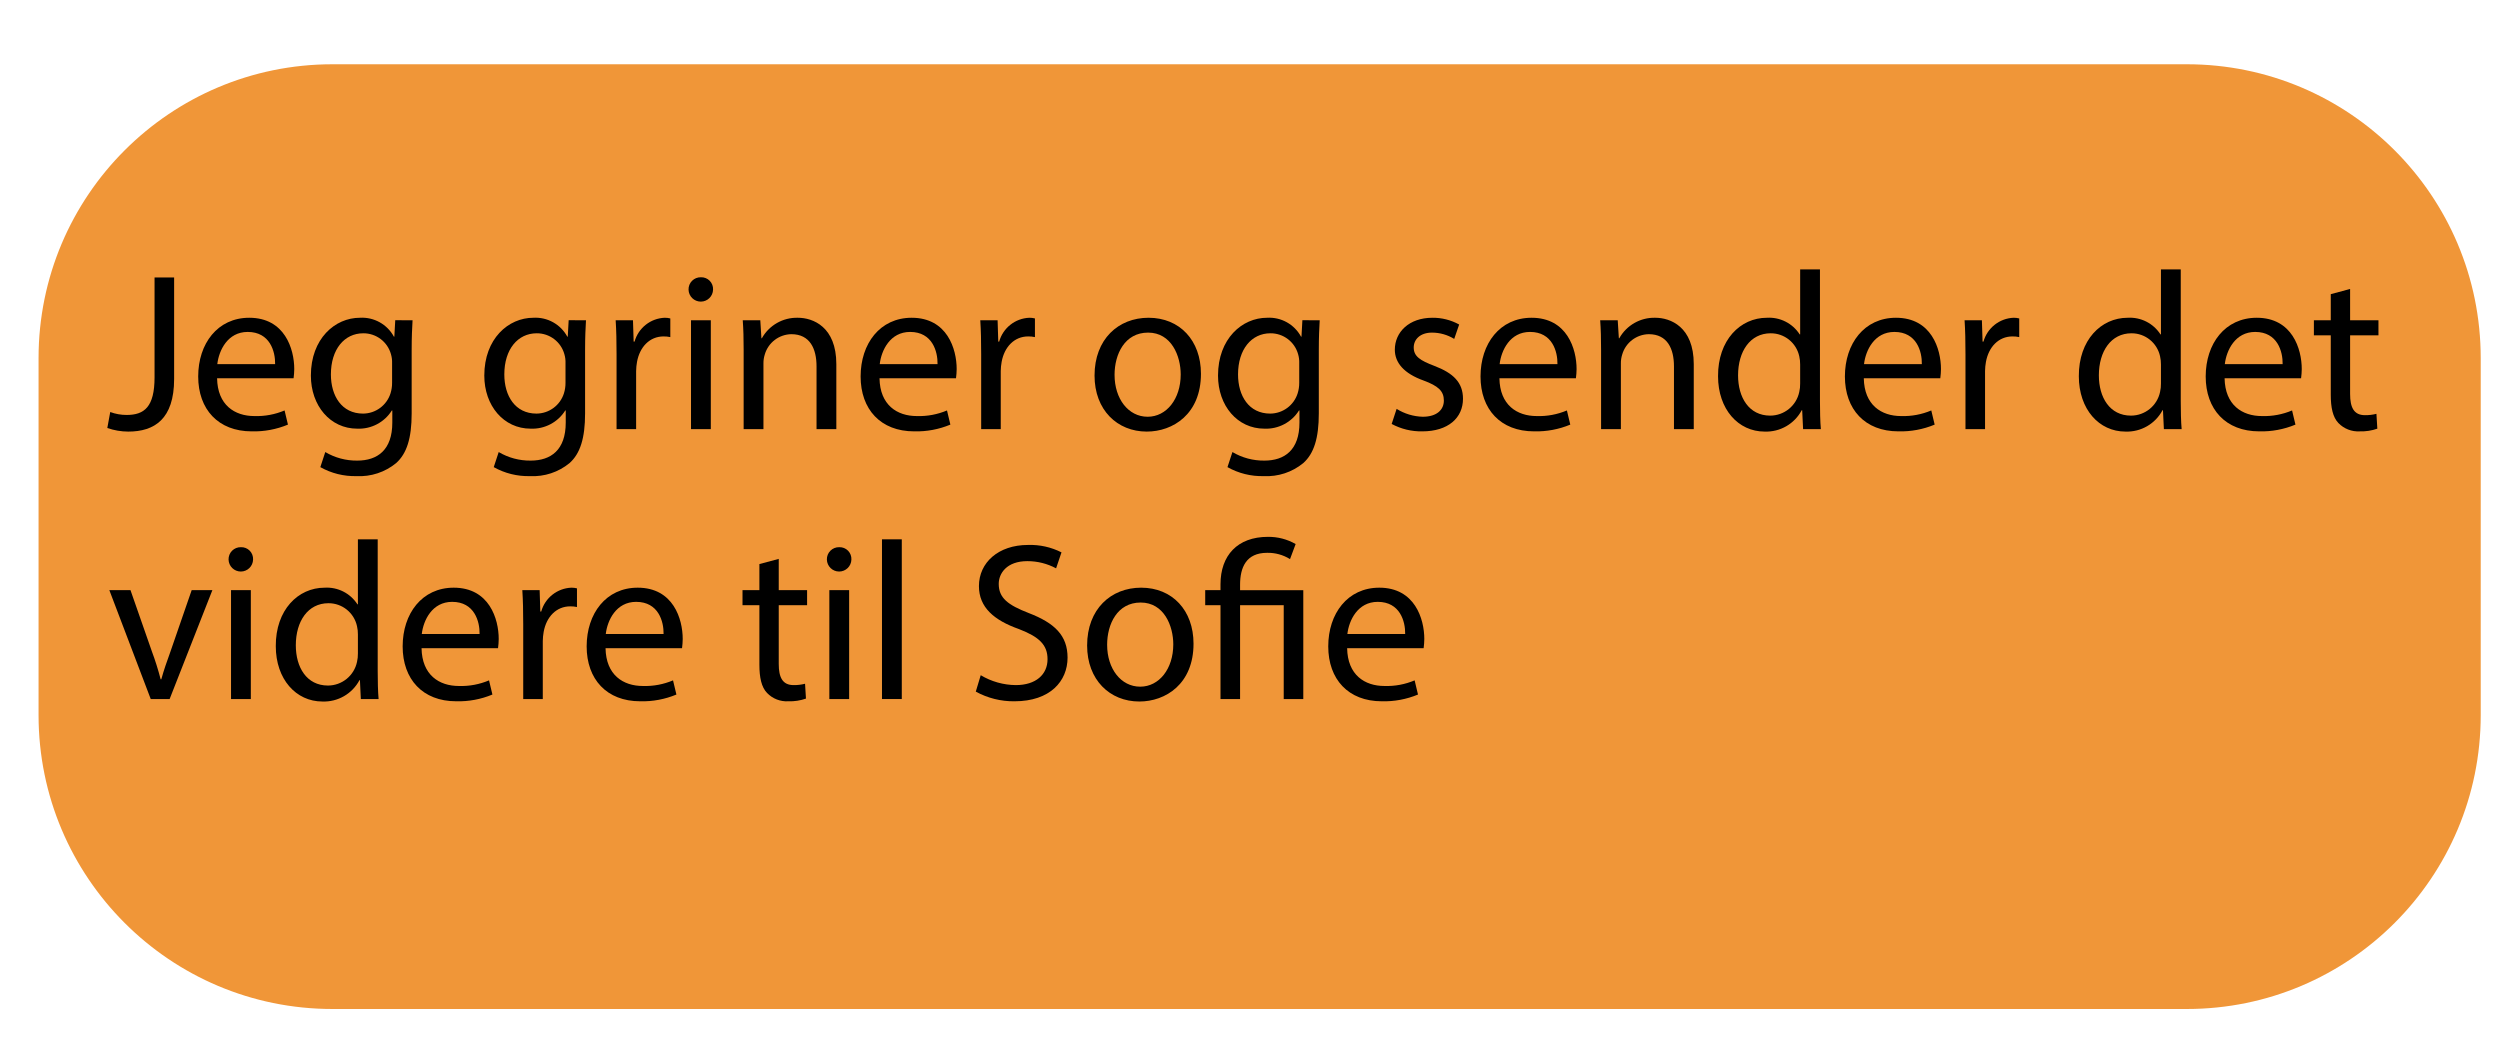
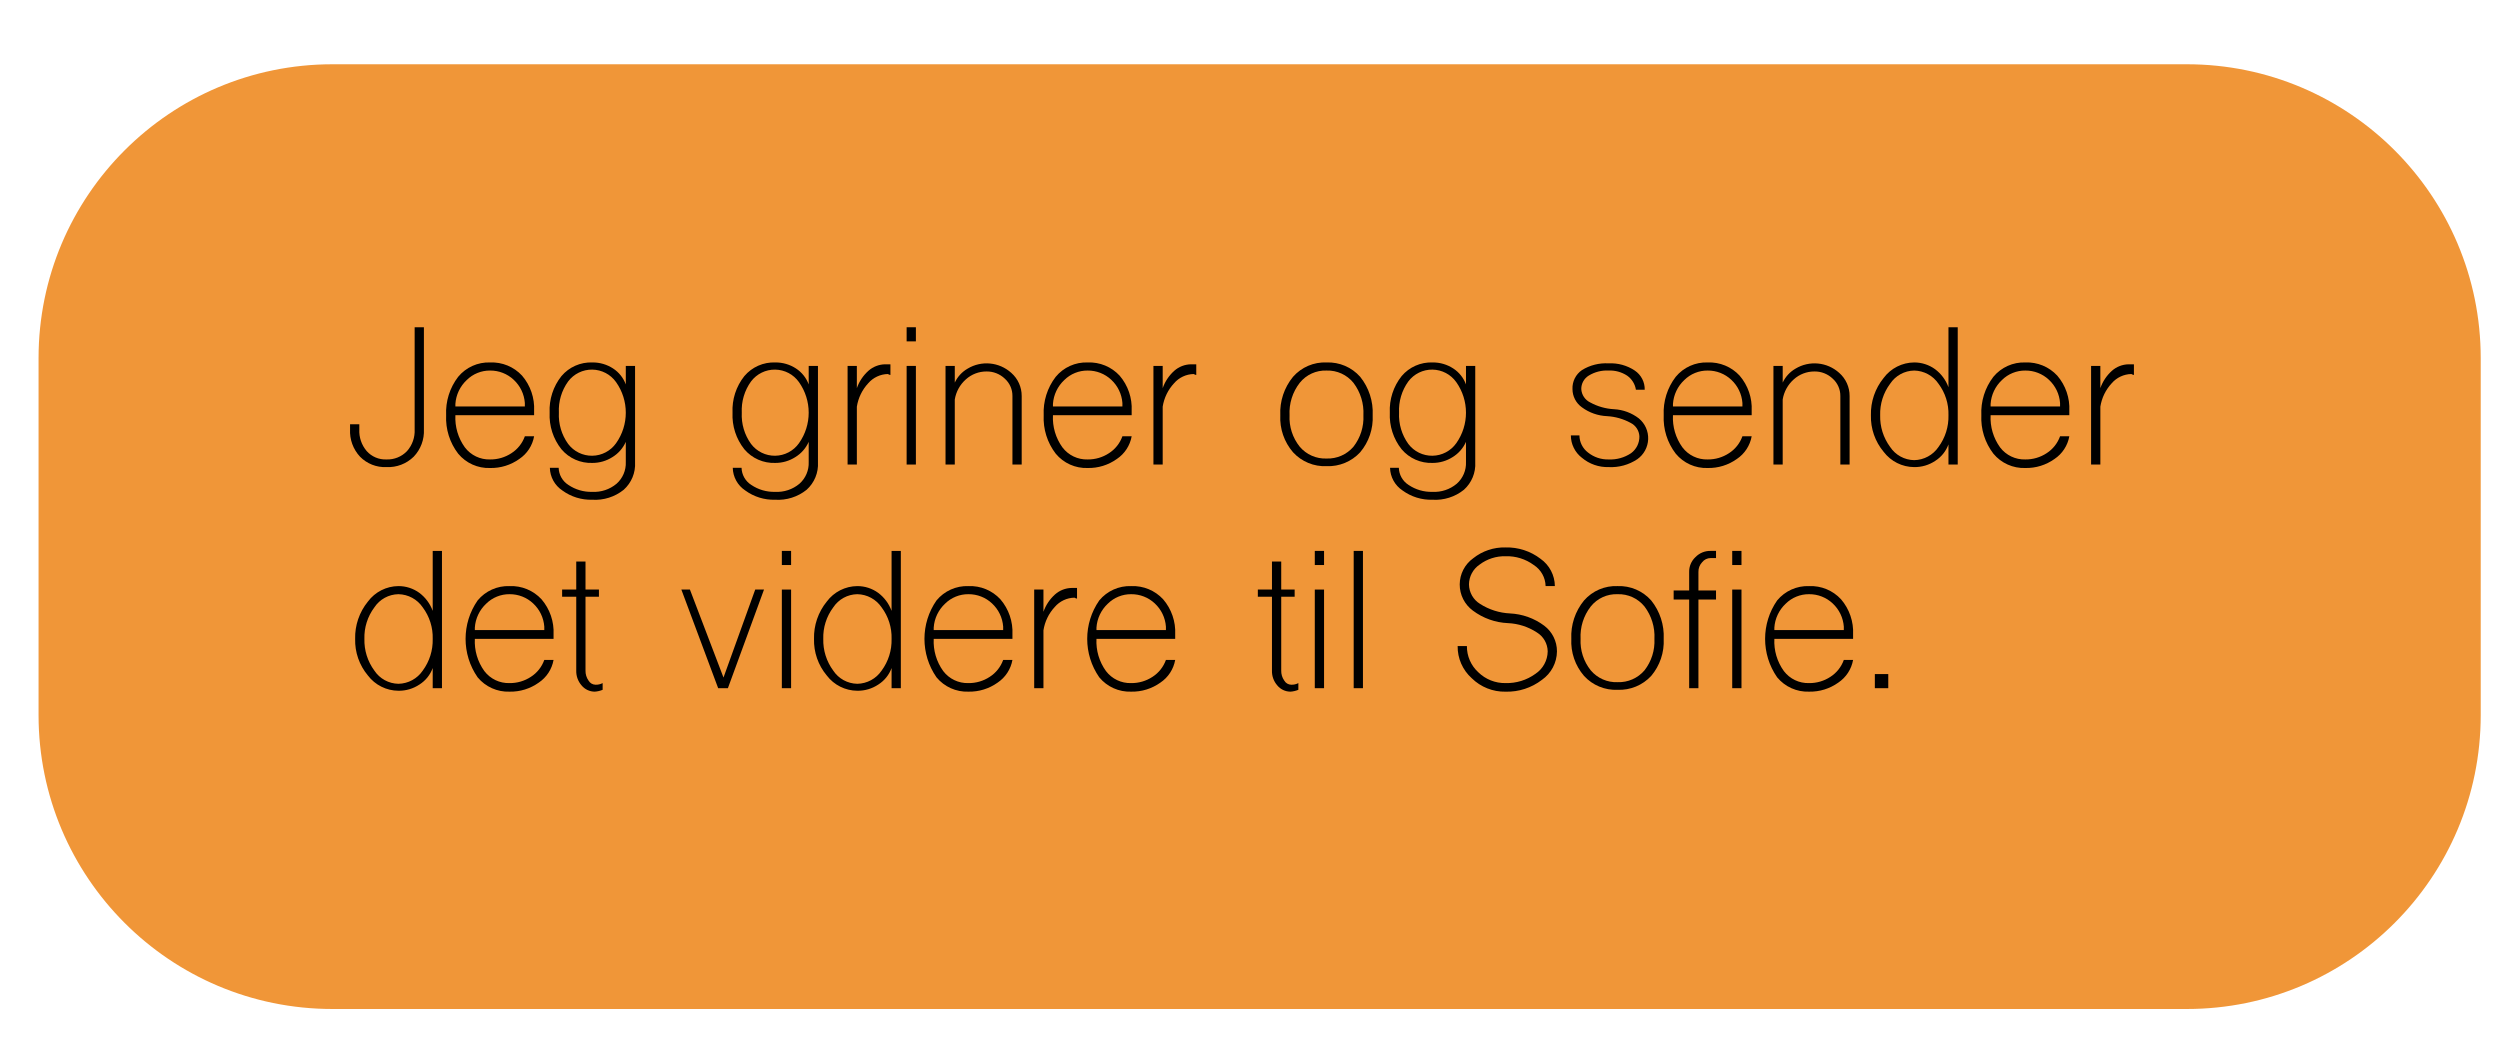
<svg xmlns="http://www.w3.org/2000/svg" width="389" height="163" viewBox="0 0 389 163">
  <defs>
    <style>.cls-1{fill:#f09638;}</style>
  </defs>
  <g id="Spørgsmål">
    <rect class="cls-1" x="6" y="10" width="380" height="147" rx="45.727" />
-     <path d="M24.049,43.178h3.045V58.965c0,6.266-3.08,8.191-7.141,8.191a9.876,9.876,0,0,1-3.255-.56l.455-2.485a7.26,7.26,0,0,0,2.555.455c2.73,0,4.34-1.226,4.34-5.846Z" />
-     <path d="M33.779,58.859c.07,4.166,2.73,5.881,5.811,5.881a11.136,11.136,0,0,0,4.69-.875l.525,2.205a13.719,13.719,0,0,1-5.635,1.05c-5.216,0-8.331-3.43-8.331-8.54s3.01-9.137,7.946-9.137c5.531,0,7.001,4.866,7.001,7.981a11.682,11.682,0,0,1-.105,1.435ZM42.81,56.654c.035-1.96-.805-5.006-4.271-5.006-3.115,0-4.48,2.871-4.725,5.006Z" />
-     <path d="M64.195,49.829c-.07,1.225-.14,2.59-.14,4.655V64.32c0,3.886-.77,6.266-2.415,7.735a8.977,8.977,0,0,1-6.161,2.03,10.934,10.934,0,0,1-5.636-1.399l.77-2.346a9.552,9.552,0,0,0,4.971,1.33c3.15,0,5.46-1.645,5.46-5.915V63.865h-.07A6.048,6.048,0,0,1,55.584,66.7c-4.201,0-7.211-3.57-7.211-8.261,0-5.74,3.746-8.996,7.631-8.996a5.635,5.635,0,0,1,5.286,2.94h.07l.14-2.555Zm-3.186,6.686a4.384,4.384,0,0,0-.175-1.4,4.437,4.437,0,0,0-4.306-3.255c-2.94,0-5.04,2.484-5.04,6.405,0,3.325,1.68,6.091,5.006,6.091a4.504,4.504,0,0,0,4.27-3.15,5.364,5.364,0,0,0,.245-1.645Z" />
-     <path d="M91.179,49.829c-.07,1.225-.14,2.59-.14,4.655V64.32c0,3.886-.77,6.266-2.415,7.735a8.977,8.977,0,0,1-6.161,2.03,10.934,10.934,0,0,1-5.636-1.399l.77-2.346a9.553,9.553,0,0,0,4.971,1.33c3.15,0,5.46-1.645,5.46-5.915V63.865h-.07A6.048,6.048,0,0,1,82.568,66.7c-4.201,0-7.211-3.57-7.211-8.261,0-5.74,3.746-8.996,7.631-8.996a5.635,5.635,0,0,1,5.286,2.94h.07l.14-2.555Zm-3.186,6.686a4.384,4.384,0,0,0-.175-1.4,4.437,4.437,0,0,0-4.306-3.255c-2.94,0-5.04,2.484-5.04,6.405,0,3.325,1.68,6.091,5.006,6.091a4.503,4.503,0,0,0,4.27-3.15,5.353,5.353,0,0,0,.245-1.645Z" />
-     <path d="M95.936,55.114c0-1.995-.035-3.71-.14-5.285h2.695l.105,3.325h.14a5.083,5.083,0,0,1,4.69-3.711,3.322,3.322,0,0,1,.875.105v2.905a4.613,4.613,0,0,0-1.05-.105c-2.17,0-3.71,1.645-4.13,3.956a8.635,8.635,0,0,0-.14,1.435v9.031H95.936Z" />
-     <path d="M110.952,45.068a1.908,1.908,0,0,1-3.815,0,1.877,1.877,0,0,1,1.925-1.926A1.829,1.829,0,0,1,110.952,45.068Zm-3.431,21.702V49.829h3.081V66.77Z" />
-     <path d="M115.711,54.414c0-1.75-.035-3.186-.14-4.585h2.731l.175,2.8h.07a6.23,6.23,0,0,1,5.601-3.186c2.345,0,5.985,1.4,5.985,7.211V66.77h-3.08V57.005c0-2.73-1.015-5.006-3.92-5.006a4.377,4.377,0,0,0-4.13,3.15,4.422,4.422,0,0,0-.21,1.435V66.77h-3.081Z" />
-     <path d="M136.852,58.859c.07,4.166,2.73,5.881,5.811,5.881a11.136,11.136,0,0,0,4.69-.875l.525,2.205a13.718,13.718,0,0,1-5.635,1.05c-5.216,0-8.331-3.43-8.331-8.54s3.01-9.137,7.946-9.137c5.531,0,7.001,4.866,7.001,7.981a11.662,11.662,0,0,1-.105,1.435Zm9.031-2.205c.035-1.96-.805-5.006-4.27-5.006-3.115,0-4.48,2.871-4.725,5.006Z" />
-     <path d="M152.671,55.114c0-1.995-.035-3.71-.14-5.285h2.695l.105,3.325h.14a5.083,5.083,0,0,1,4.69-3.711,3.323,3.323,0,0,1,.875.105v2.905a4.613,4.613,0,0,0-1.05-.105c-2.17,0-3.71,1.645-4.13,3.956a8.636,8.636,0,0,0-.14,1.435v9.031h-3.045Z" />
-     <path d="M186.867,58.159c0,6.266-4.34,8.996-8.435,8.996-4.585,0-8.121-3.36-8.121-8.716,0-5.67,3.71-8.996,8.401-8.996C183.577,49.443,186.867,52.98,186.867,58.159Zm-13.441.176c0,3.71,2.135,6.511,5.146,6.511,2.94,0,5.146-2.766,5.146-6.581,0-2.87-1.435-6.511-5.075-6.511S173.425,55.114,173.425,58.335Z" />
-     <path d="M205.347,49.829c-.07,1.225-.14,2.59-.14,4.655V64.32c0,3.886-.77,6.266-2.415,7.735a8.977,8.977,0,0,1-6.161,2.03,10.934,10.934,0,0,1-5.636-1.399l.77-2.346a9.553,9.553,0,0,0,4.971,1.33c3.15,0,5.46-1.645,5.46-5.915V63.865h-.07a6.048,6.048,0,0,1-5.391,2.835c-4.201,0-7.211-3.57-7.211-8.261,0-5.74,3.746-8.996,7.631-8.996a5.635,5.635,0,0,1,5.286,2.94h.07l.14-2.555Zm-3.186,6.686a4.381,4.381,0,0,0-.175-1.4,4.437,4.437,0,0,0-4.306-3.255c-2.94,0-5.041,2.484-5.041,6.405,0,3.325,1.68,6.091,5.006,6.091a4.503,4.503,0,0,0,4.27-3.15,5.353,5.353,0,0,0,.245-1.645Z" />
-     <path d="M217.314,63.62a8.076,8.076,0,0,0,4.061,1.226c2.24,0,3.29-1.12,3.29-2.52,0-1.471-.875-2.275-3.15-3.115-3.045-1.085-4.48-2.766-4.48-4.796,0-2.73,2.206-4.971,5.846-4.971a8.451,8.451,0,0,1,4.165,1.051l-.77,2.24a6.594,6.594,0,0,0-3.465-.98c-1.82,0-2.836,1.05-2.836,2.311,0,1.399,1.015,2.03,3.22,2.87,2.941,1.12,4.446,2.59,4.446,5.11,0,2.976-2.31,5.075-6.336,5.075a9.671,9.671,0,0,1-4.76-1.154Z" />
-     <path d="M233.309,58.859c.07,4.166,2.73,5.881,5.81,5.881a11.136,11.136,0,0,0,4.691-.875l.525,2.205A13.719,13.719,0,0,1,238.7,67.12c-5.216,0-8.331-3.43-8.331-8.54s3.01-9.137,7.946-9.137c5.531,0,7.001,4.866,7.001,7.981a11.662,11.662,0,0,1-.105,1.435Zm9.031-2.205c.035-1.96-.805-5.006-4.27-5.006-3.115,0-4.48,2.871-4.725,5.006Z" />
-     <path d="M249.128,54.414c0-1.75-.035-3.186-.14-4.585h2.73l.175,2.8h.07a6.23,6.23,0,0,1,5.601-3.186c2.345,0,5.985,1.4,5.985,7.211V66.77h-3.08V57.005c0-2.73-1.015-5.006-3.92-5.006a4.377,4.377,0,0,0-4.13,3.15,4.425,4.425,0,0,0-.21,1.435V66.77h-3.081Z" />
-     <path d="M283.185,41.918V62.395c0,1.505.035,3.22.14,4.375H280.56l-.14-2.94h-.07a6.266,6.266,0,0,1-5.776,3.325c-4.095,0-7.246-3.465-7.246-8.61-.035-5.636,3.465-9.101,7.596-9.101a5.665,5.665,0,0,1,5.111,2.591h.07V41.918Zm-3.081,14.807a5.441,5.441,0,0,0-.14-1.295,4.53,4.53,0,0,0-4.445-3.57c-3.186,0-5.076,2.8-5.076,6.545,0,3.431,1.68,6.266,5.006,6.266a4.631,4.631,0,0,0,4.515-3.675,5.353,5.353,0,0,0,.14-1.33Z" />
-     <path d="M290.008,58.859c.07,4.166,2.73,5.881,5.81,5.881a11.136,11.136,0,0,0,4.69-.875l.525,2.205a13.719,13.719,0,0,1-5.635,1.05c-5.216,0-8.331-3.43-8.331-8.54s3.01-9.137,7.946-9.137c5.531,0,7.001,4.866,7.001,7.981a11.687,11.687,0,0,1-.105,1.435Zm9.031-2.205c.035-1.96-.805-5.006-4.271-5.006-3.115,0-4.481,2.871-4.725,5.006Z" />
-     <path d="M305.828,55.114c0-1.995-.035-3.71-.14-5.285h2.695l.105,3.325h.14a5.083,5.083,0,0,1,4.69-3.711,3.317,3.317,0,0,1,.875.105v2.905a4.606,4.606,0,0,0-1.05-.105c-2.171,0-3.71,1.645-4.13,3.956a8.635,8.635,0,0,0-.14,1.435v9.031h-3.045Z" />
-     <path d="M339.324,41.918V62.395c0,1.505.035,3.22.14,4.375h-2.765l-.14-2.94h-.07a6.266,6.266,0,0,1-5.776,3.325c-4.095,0-7.246-3.465-7.246-8.61-.035-5.636,3.465-9.101,7.596-9.101a5.665,5.665,0,0,1,5.111,2.591h.07V41.918Zm-3.08,14.807a5.436,5.436,0,0,0-.14-1.295,4.529,4.529,0,0,0-4.445-3.57c-3.186,0-5.076,2.8-5.076,6.545,0,3.431,1.68,6.266,5.006,6.266a4.63,4.63,0,0,0,4.515-3.675,5.348,5.348,0,0,0,.14-1.33Z" />
-     <path d="M346.147,58.859c.07,4.166,2.73,5.881,5.81,5.881a11.136,11.136,0,0,0,4.69-.875l.525,2.205a13.719,13.719,0,0,1-5.635,1.05c-5.216,0-8.331-3.43-8.331-8.54s3.01-9.137,7.946-9.137c5.531,0,7.001,4.866,7.001,7.981a11.662,11.662,0,0,1-.105,1.435Zm9.031-2.205c.035-1.96-.805-5.006-4.271-5.006-3.115,0-4.48,2.871-4.725,5.006Z" />
-     <path d="M365.677,44.963v4.866h4.411v2.345h-4.411V61.31c0,2.101.595,3.291,2.31,3.291a6.88,6.88,0,0,0,1.786-.21l.14,2.31a7.537,7.537,0,0,1-2.73.42,4.27,4.27,0,0,1-3.326-1.295c-.875-.91-1.19-2.415-1.19-4.41V52.174H360.041V49.829h2.626v-4.06Z" />
-     <path d="M20.304,91.829l3.325,9.52a43.546,43.546,0,0,1,1.365,4.341H25.1c.385-1.4.875-2.801,1.435-4.341l3.29-9.52h3.22l-6.651,16.941h-2.94l-6.44-16.941Z" />
-     <path d="M39.379,87.068a1.908,1.908,0,0,1-3.815,0,1.877,1.877,0,0,1,1.925-1.926A1.829,1.829,0,0,1,39.379,87.068Zm-3.431,21.702V91.829h3.081v16.941Z" />
-     <path d="M58.77,83.918v20.477c0,1.505.035,3.22.14,4.375H56.145l-.14-2.94h-.07a6.266,6.266,0,0,1-5.776,3.325c-4.095,0-7.246-3.465-7.246-8.61-.035-5.636,3.465-9.101,7.596-9.101A5.665,5.665,0,0,1,55.62,94.034h.07V83.918ZM55.69,98.725a5.436,5.436,0,0,0-.14-1.295,4.529,4.529,0,0,0-4.445-3.57c-3.186,0-5.076,2.8-5.076,6.545,0,3.431,1.68,6.266,5.006,6.266a4.63,4.63,0,0,0,4.515-3.675,5.348,5.348,0,0,0,.14-1.33Z" />
-     <path d="M65.593,100.859c.07,4.166,2.73,5.881,5.811,5.881a11.136,11.136,0,0,0,4.69-.875l.525,2.205a13.718,13.718,0,0,1-5.635,1.05c-5.216,0-8.331-3.43-8.331-8.54s3.01-9.137,7.946-9.137c5.531,0,7.001,4.866,7.001,7.981a11.662,11.662,0,0,1-.105,1.435Zm9.031-2.205c.035-1.96-.805-5.006-4.27-5.006-3.115,0-4.48,2.871-4.725,5.006Z" />
-     <path d="M81.413,97.114c0-1.995-.035-3.71-.14-5.285h2.695l.105,3.325h.14a5.083,5.083,0,0,1,4.69-3.711,3.317,3.317,0,0,1,.875.105v2.905a4.606,4.606,0,0,0-1.05-.105c-2.17,0-3.71,1.645-4.13,3.956a8.636,8.636,0,0,0-.14,1.435v9.031H81.413Z" />
-     <path d="M94.223,100.859c.07,4.166,2.73,5.881,5.811,5.881a11.136,11.136,0,0,0,4.69-.875l.525,2.205a13.718,13.718,0,0,1-5.635,1.05c-5.216,0-8.331-3.43-8.331-8.54s3.01-9.137,7.946-9.137c5.531,0,7.001,4.866,7.001,7.981a11.662,11.662,0,0,1-.105,1.435Zm9.031-2.205c.035-1.96-.805-5.006-4.27-5.006-3.115,0-4.481,2.871-4.725,5.006Z" />
-     <path d="M121.172,86.963v4.866h4.411v2.345h-4.411V103.31c0,2.101.595,3.291,2.31,3.291a6.873,6.873,0,0,0,1.785-.21l.14,2.31a7.537,7.537,0,0,1-2.73.42,4.27,4.27,0,0,1-3.326-1.295c-.875-.91-1.19-2.415-1.19-4.41V94.174h-2.626V91.829h2.626v-4.06Z" />
-     <path d="M132.477,87.068a1.908,1.908,0,0,1-3.815,0,1.877,1.877,0,0,1,1.925-1.926A1.829,1.829,0,0,1,132.477,87.068Zm-3.431,21.702V91.829h3.08v16.941Z" />
-     <path d="M137.237,83.918h3.081v24.852h-3.081Z" />
-     <path d="M152.601,105.061a10.793,10.793,0,0,0,5.46,1.54c3.115,0,4.936-1.645,4.936-4.025,0-2.206-1.26-3.466-4.445-4.69-3.851-1.365-6.23-3.36-6.23-6.687,0-3.675,3.045-6.405,7.63-6.405a10.725,10.725,0,0,1,5.216,1.155l-.84,2.485a9.398,9.398,0,0,0-4.48-1.12c-3.22,0-4.445,1.925-4.445,3.535,0,2.205,1.435,3.29,4.69,4.551,3.99,1.54,6.02,3.465,6.02,6.931,0,3.641-2.695,6.79-8.261,6.79a12.193,12.193,0,0,1-6.02-1.505Z" />
-     <path d="M185.712,100.159c0,6.266-4.34,8.996-8.435,8.996-4.585,0-8.121-3.36-8.121-8.716,0-5.67,3.71-8.996,8.401-8.996C182.422,91.443,185.712,94.98,185.712,100.159Zm-13.441.176c0,3.71,2.135,6.511,5.146,6.511,2.94,0,5.146-2.766,5.146-6.581,0-2.87-1.435-6.511-5.075-6.511S172.27,97.114,172.27,100.335Z" />
-     <path d="M189.91,108.77V94.174h-2.38V91.829h2.38v-.91c0-4.48,2.625-7.386,7.386-7.386a8.472,8.472,0,0,1,4.306,1.12l-.875,2.345a6.482,6.482,0,0,0-3.57-.979c-3.255,0-4.201,2.274-4.201,4.97v.841h9.836v16.941h-3.045V94.174h-6.791v14.597Z" />
-     <path d="M209.615,100.859c.07,4.166,2.731,5.881,5.811,5.881a11.136,11.136,0,0,0,4.69-.875l.525,2.205a13.718,13.718,0,0,1-5.635,1.05c-5.216,0-8.331-3.43-8.331-8.54s3.01-9.137,7.946-9.137c5.531,0,7.001,4.866,7.001,7.981a11.662,11.662,0,0,1-.105,1.435Zm9.031-2.205c.035-1.96-.805-5.006-4.27-5.006-3.115,0-4.48,2.871-4.725,5.006Z" />
+     <path d="M56.018,71.059a5.818,5.818,0,0,1-1.549-4.251v-.793h1.441v.793a4.82,4.82,0,0,0,1.153,3.386A3.894,3.894,0,0,0,60.124,71.49a4.207,4.207,0,0,0,3.207-1.297,4.733,4.733,0,0,0,1.188-3.386V50.921H65.96V66.808a5.745,5.745,0,0,1-1.585,4.251A5.677,5.677,0,0,1,60.124,72.68,5.417,5.417,0,0,1,56.018,71.059Z" />
+     <path d="M71.291,70.59a9.09,9.09,0,0,1-1.873-5.979,9.093,9.093,0,0,1,1.873-5.98,6.163,6.163,0,0,1,4.972-2.233,6.408,6.408,0,0,1,4.971,2.053,7.816,7.816,0,0,1,1.873,5.477V64.61H70.859a7.859,7.859,0,0,0,1.477,5.007,4.748,4.748,0,0,0,3.927,1.873,5.894,5.894,0,0,0,3.314-.973,5.196,5.196,0,0,0,2.089-2.63h1.441a5.377,5.377,0,0,1-2.306,3.531,7.548,7.548,0,0,1-4.539,1.404A6.163,6.163,0,0,1,71.291,70.59Zm10.375-7.349V62.7a5.466,5.466,0,0,0-1.729-3.603,5.299,5.299,0,0,0-3.674-1.44,5.101,5.101,0,0,0-3.639,1.477,5.595,5.595,0,0,0-1.765,3.711v.397Z" />
+     <path d="M87.503,76.318a4.339,4.339,0,0,1-1.945-3.531h1.369a3.252,3.252,0,0,0,1.513,2.666,6.318,6.318,0,0,0,3.71,1.081,5.456,5.456,0,0,0,3.783-1.261,4.274,4.274,0,0,0,1.441-3.387V68.753a5.296,5.296,0,0,1-2.089,2.378,5.742,5.742,0,0,1-3.098.9,6.001,6.001,0,0,1-4.827-2.126,8.485,8.485,0,0,1-1.837-5.691,8.489,8.489,0,0,1,1.837-5.692,6.003,6.003,0,0,1,4.827-2.125,5.763,5.763,0,0,1,3.206.936,5.039,5.039,0,0,1,1.981,2.485V56.937h1.441V71.923A5.34,5.34,0,0,1,97.049,76.21,7.098,7.098,0,0,1,92.15,77.759,7.495,7.495,0,0,1,87.503,76.318Zm8.357-7.35a8.229,8.229,0,0,0,0-9.511,4.62,4.62,0,0,0-7.457-.107,7.658,7.658,0,0,0-1.441,4.863,7.658,7.658,0,0,0,1.441,4.863,4.621,4.621,0,0,0,7.457-.108Z" />
+     <path d="M115.962,76.318a4.338,4.338,0,0,1-1.945-3.531h1.369a3.252,3.252,0,0,0,1.513,2.666,6.319,6.319,0,0,0,3.71,1.081,5.456,5.456,0,0,0,3.783-1.261,4.275,4.275,0,0,0,1.441-3.387V68.753a5.296,5.296,0,0,1-2.089,2.378,5.742,5.742,0,0,1-3.098.9,6.001,6.001,0,0,1-4.827-2.126,8.485,8.485,0,0,1-1.837-5.691,8.489,8.489,0,0,1,1.837-5.692,6.003,6.003,0,0,1,4.827-2.125,5.763,5.763,0,0,1,3.206.936,5.04,5.04,0,0,1,1.981,2.485V56.937h1.441V71.923a5.34,5.34,0,0,1-1.765,4.287,7.098,7.098,0,0,1-4.899,1.549A7.495,7.495,0,0,1,115.962,76.318Zm8.357-7.35a8.229,8.229,0,0,0,0-9.511,4.62,4.62,0,0,0-7.457-.107,7.658,7.658,0,0,0-1.441,4.863,7.658,7.658,0,0,0,1.441,4.863,4.621,4.621,0,0,0,7.457-.108Z" />
+     <path d="M131.885,72.283V56.937h1.441v3.458a6.536,6.536,0,0,1,1.801-2.701,4.022,4.022,0,0,1,2.594-1.009h.829v1.657a.568.568,0,0,1-.252-.072.375.375,0,0,0-.144-.072,4.142,4.142,0,0,0-3.062,1.441,6.926,6.926,0,0,0-1.765,3.639v9.006Z" />
+     <path d="M141.071,50.921h1.441v2.197h-1.441Zm0,21.362V56.937h1.441V72.283Z" />
+     <path d="M147.124,72.283V56.937h1.441V59.53a4.921,4.921,0,0,1,1.981-2.161,5.729,5.729,0,0,1,6.809.648,4.764,4.764,0,0,1,1.621,3.603V72.283h-1.441V61.62a3.574,3.574,0,0,0-1.189-2.702A4.014,4.014,0,0,0,153.5,57.801a4.744,4.744,0,0,0-3.207,1.226,5.316,5.316,0,0,0-1.729,3.134v10.123Z" />
+     <path d="M164.271,70.59a9.09,9.09,0,0,1-1.873-5.979,9.093,9.093,0,0,1,1.873-5.98,6.163,6.163,0,0,1,4.972-2.233,6.408,6.408,0,0,1,4.971,2.053,7.816,7.816,0,0,1,1.873,5.477V64.61H163.839a7.859,7.859,0,0,0,1.477,5.007,4.748,4.748,0,0,0,3.927,1.873,5.894,5.894,0,0,0,3.314-.973,5.196,5.196,0,0,0,2.089-2.63h1.441a5.377,5.377,0,0,1-2.306,3.531,7.548,7.548,0,0,1-4.539,1.404A6.163,6.163,0,0,1,164.271,70.59Zm10.375-7.349V62.7a5.466,5.466,0,0,0-1.729-3.603,5.299,5.299,0,0,0-3.674-1.44,5.101,5.101,0,0,0-3.639,1.477,5.595,5.595,0,0,0-1.765,3.711v.397Z" />
+     <path d="M179.474,72.283V56.937h1.441v3.458a6.535,6.535,0,0,1,1.801-2.701,4.022,4.022,0,0,1,2.594-1.009h.829v1.657a.569.569,0,0,1-.253-.072.374.374,0,0,0-.144-.072,4.142,4.142,0,0,0-3.062,1.441,6.926,6.926,0,0,0-1.765,3.639v9.006Z" />
+     <path d="M201.196,70.374a8.196,8.196,0,0,1-1.982-5.764,8.765,8.765,0,0,1,1.982-5.98,6.576,6.576,0,0,1,5.224-2.233,6.645,6.645,0,0,1,5.224,2.233,8.871,8.871,0,0,1,1.945,5.98,8.292,8.292,0,0,1-1.945,5.764,6.752,6.752,0,0,1-5.224,2.161A6.681,6.681,0,0,1,201.196,70.374Zm9.402-.864a7.354,7.354,0,0,0,1.549-4.899,7.675,7.675,0,0,0-1.549-5.044,5.166,5.166,0,0,0-4.179-1.909,5.101,5.101,0,0,0-4.179,1.909,7.553,7.553,0,0,0-1.585,5.044,7.24,7.24,0,0,0,1.585,4.899,5.184,5.184,0,0,0,4.179,1.837A5.25,5.25,0,0,0,210.599,69.51Z" />
+     <path d="M218.236,76.318a4.339,4.339,0,0,1-1.945-3.531h1.369a3.252,3.252,0,0,0,1.513,2.666,6.318,6.318,0,0,0,3.71,1.081,5.456,5.456,0,0,0,3.783-1.261,4.274,4.274,0,0,0,1.441-3.387V68.753a5.296,5.296,0,0,1-2.089,2.378,5.742,5.742,0,0,1-3.098.9,6.001,6.001,0,0,1-4.827-2.126,8.485,8.485,0,0,1-1.837-5.691,8.489,8.489,0,0,1,1.837-5.692,6.003,6.003,0,0,1,4.827-2.125,5.763,5.763,0,0,1,3.206.936,5.039,5.039,0,0,1,1.981,2.485V56.937h1.441V71.923a5.34,5.34,0,0,1-1.765,4.287,7.098,7.098,0,0,1-4.899,1.549A7.495,7.495,0,0,1,218.236,76.318Zm8.357-7.35a8.229,8.229,0,0,0,0-9.511,4.62,4.62,0,0,0-7.457-.107,7.658,7.658,0,0,0-1.441,4.863,7.658,7.658,0,0,0,1.441,4.863,4.621,4.621,0,0,0,7.457-.108Z" />
+     <path d="M246.155,71.238a4.396,4.396,0,0,1-1.729-3.494h1.333a3.375,3.375,0,0,0,1.333,2.666,4.927,4.927,0,0,0,3.207,1.08,5.79,5.79,0,0,0,3.494-.973,3.176,3.176,0,0,0,1.297-2.63,2.477,2.477,0,0,0-1.369-2.089,8.668,8.668,0,0,0-3.675-1.045,7.08,7.08,0,0,1-3.891-1.369,3.485,3.485,0,0,1-1.477-2.846,3.407,3.407,0,0,1,1.477-2.954,7.09,7.09,0,0,1,4.143-1.045,6.712,6.712,0,0,1,4.071,1.117,3.506,3.506,0,0,1,1.549,2.99h-1.369a3.305,3.305,0,0,0-1.369-2.198,4.875,4.875,0,0,0-2.882-.792,5.391,5.391,0,0,0-3.098.792,2.429,2.429,0,0,0-1.153,2.09,2.473,2.473,0,0,0,1.405,2.09,8.648,8.648,0,0,0,3.674,1.044,6.912,6.912,0,0,1,3.891,1.441,3.998,3.998,0,0,1-.253,6.341,7.356,7.356,0,0,1-4.467,1.225A6.171,6.171,0,0,1,246.155,71.238Z" />
+     <path d="M260.745,70.59a9.09,9.09,0,0,1-1.873-5.979,9.093,9.093,0,0,1,1.873-5.98,6.163,6.163,0,0,1,4.972-2.233,6.408,6.408,0,0,1,4.971,2.053,7.816,7.816,0,0,1,1.873,5.477V64.61H260.312a7.858,7.858,0,0,0,1.477,5.007,4.748,4.748,0,0,0,3.927,1.873,5.894,5.894,0,0,0,3.314-.973,5.196,5.196,0,0,0,2.089-2.63h1.441a5.377,5.377,0,0,1-2.306,3.531,7.548,7.548,0,0,1-4.539,1.404A6.163,6.163,0,0,1,260.745,70.59Zm10.375-7.349V62.7a5.465,5.465,0,0,0-1.729-3.603,5.299,5.299,0,0,0-3.674-1.44,5.101,5.101,0,0,0-3.639,1.477,5.595,5.595,0,0,0-1.765,3.711v.397Z" />
+     <path d="M275.947,72.283V56.937h1.441V59.53a4.921,4.921,0,0,1,1.981-2.161,5.729,5.729,0,0,1,6.809.648,4.764,4.764,0,0,1,1.621,3.603V72.283h-1.441V61.62a3.574,3.574,0,0,0-1.189-2.702,4.013,4.013,0,0,0-2.846-1.117,4.744,4.744,0,0,0-3.207,1.226,5.316,5.316,0,0,0-1.729,3.134v10.123Z" />
+     <path d="M293.095,70.302a8.511,8.511,0,0,1-1.981-5.691,8.848,8.848,0,0,1,1.981-5.801,5.971,5.971,0,0,1,4.755-2.413,5.496,5.496,0,0,1,3.242,1.045,6.114,6.114,0,0,1,2.089,2.81v-9.33h1.441V72.283h-1.441V69.149a5.09,5.09,0,0,1-2.053,2.558,5.724,5.724,0,0,1-3.278.973A6.001,6.001,0,0,1,293.095,70.302Zm8.538-.757a7.959,7.959,0,0,0,1.549-4.934,7.808,7.808,0,0,0-1.549-4.899,4.67,4.67,0,0,0-3.783-2.054,4.574,4.574,0,0,0-3.747,2.054,7.805,7.805,0,0,0-1.549,4.899,7.956,7.956,0,0,0,1.549,4.934,4.574,4.574,0,0,0,3.747,2.054A4.67,4.67,0,0,0,301.633,69.545Z" />
+     <path d="M310.17,70.59a9.09,9.09,0,0,1-1.873-5.979,9.093,9.093,0,0,1,1.873-5.98,6.163,6.163,0,0,1,4.972-2.233,6.408,6.408,0,0,1,4.971,2.053,7.816,7.816,0,0,1,1.873,5.477V64.61H309.738a7.859,7.859,0,0,0,1.477,5.007,4.748,4.748,0,0,0,3.927,1.873,5.894,5.894,0,0,0,3.314-.973,5.196,5.196,0,0,0,2.089-2.63h1.441a5.377,5.377,0,0,1-2.306,3.531,7.548,7.548,0,0,1-4.539,1.404A6.163,6.163,0,0,1,310.17,70.59Zm10.375-7.349V62.7a5.466,5.466,0,0,0-1.729-3.603,5.299,5.299,0,0,0-3.674-1.44,5.101,5.101,0,0,0-3.639,1.477,5.595,5.595,0,0,0-1.765,3.711v.397Z" />
+     <path d="M325.373,72.283V56.937h1.441v3.458a6.536,6.536,0,0,1,1.801-2.701,4.022,4.022,0,0,1,2.594-1.009h.829v1.657a.568.568,0,0,1-.252-.072.375.375,0,0,0-.144-.072,4.142,4.142,0,0,0-3.062,1.441,6.926,6.926,0,0,0-1.765,3.639v9.006Z" />
+     <path d="M57.242,105.102A8.511,8.511,0,0,1,55.261,99.41a8.848,8.848,0,0,1,1.982-5.801,5.971,5.971,0,0,1,4.755-2.413A5.496,5.496,0,0,1,65.24,92.241a6.113,6.113,0,0,1,2.089,2.81v-9.33H68.77V107.083H67.329v-3.134a5.09,5.09,0,0,1-2.053,2.558,5.724,5.724,0,0,1-3.278.973A6.001,6.001,0,0,1,57.242,105.102Zm8.538-.757A7.959,7.959,0,0,0,67.329,99.41a7.808,7.808,0,0,0-1.549-4.9,4.671,4.671,0,0,0-3.783-2.054,4.574,4.574,0,0,0-3.747,2.054,7.805,7.805,0,0,0-1.549,4.9,7.956,7.956,0,0,0,1.549,4.934,4.574,4.574,0,0,0,3.747,2.054A4.67,4.67,0,0,0,65.78,104.345Z" />
+     <path d="M74.317,105.39a10.482,10.482,0,0,1,0-11.96,6.163,6.163,0,0,1,4.972-2.233A6.408,6.408,0,0,1,84.26,93.249a7.816,7.816,0,0,1,1.873,5.477V99.41H73.885a7.859,7.859,0,0,0,1.477,5.007,4.748,4.748,0,0,0,3.927,1.873,5.894,5.894,0,0,0,3.314-.973,5.196,5.196,0,0,0,2.089-2.63h1.441a5.377,5.377,0,0,1-2.306,3.531,7.549,7.549,0,0,1-4.539,1.404A6.163,6.163,0,0,1,74.317,105.39Zm10.375-7.349V97.5a5.466,5.466,0,0,0-1.729-3.603,5.3,5.3,0,0,0-3.674-1.44A5.101,5.101,0,0,0,75.65,93.934a5.595,5.595,0,0,0-1.765,3.711v.397Z" />
+     <path d="M90.493,106.65a3.352,3.352,0,0,1-.829-2.306V92.853H87.466V91.736h2.198V87.377H91.105v4.359h2.089v1.117H91.105v11.491a2.575,2.575,0,0,0,.468,1.55,1.272,1.272,0,0,0,1.081.648,2.189,2.189,0,0,0,1.117-.253v1.045a3.909,3.909,0,0,1-1.225.288A2.661,2.661,0,0,1,90.493,106.65Z" />
+     <path d="M111.747,107.083,106.019,91.736h1.333l5.224,13.69,4.936-13.69H118.88l-5.62,15.347Z" />
+     <path d="M121.654,85.721h1.441V87.918h-1.441Zm0,21.362V91.736h1.441V107.083Z" />
+     <path d="M128.643,105.102a8.511,8.511,0,0,1-1.982-5.691,8.848,8.848,0,0,1,1.982-5.801,5.971,5.971,0,0,1,4.755-2.413,5.496,5.496,0,0,1,3.242,1.045,6.113,6.113,0,0,1,2.089,2.81v-9.33H140.17V107.083H138.73v-3.134a5.091,5.091,0,0,1-2.053,2.558,5.724,5.724,0,0,1-3.278.973A6.001,6.001,0,0,1,128.643,105.102Zm8.538-.757A7.959,7.959,0,0,0,138.73,99.41a7.808,7.808,0,0,0-1.549-4.9,4.671,4.671,0,0,0-3.783-2.054,4.574,4.574,0,0,0-3.747,2.054,7.805,7.805,0,0,0-1.549,4.9,7.956,7.956,0,0,0,1.549,4.934,4.574,4.574,0,0,0,3.747,2.054A4.67,4.67,0,0,0,137.181,104.345Z" />
+     <path d="M145.718,105.39a10.482,10.482,0,0,1,0-11.96,6.163,6.163,0,0,1,4.972-2.233,6.408,6.408,0,0,1,4.971,2.053,7.815,7.815,0,0,1,1.874,5.477V99.41H145.286a7.858,7.858,0,0,0,1.477,5.007,4.748,4.748,0,0,0,3.927,1.873,5.894,5.894,0,0,0,3.314-.973,5.196,5.196,0,0,0,2.089-2.63h1.441a5.377,5.377,0,0,1-2.306,3.531,7.549,7.549,0,0,1-4.539,1.404A6.163,6.163,0,0,1,145.718,105.39Zm10.375-7.349V97.5a5.466,5.466,0,0,0-1.729-3.603,5.3,5.3,0,0,0-3.674-1.44,5.101,5.101,0,0,0-3.639,1.477,5.595,5.595,0,0,0-1.765,3.711v.397Z" />
+     <path d="M160.92,107.083V91.736h1.441v3.458a6.536,6.536,0,0,1,1.801-2.701,4.022,4.022,0,0,1,2.594-1.009h.829v1.657a.569.569,0,0,1-.253-.072.375.375,0,0,0-.144-.072,4.142,4.142,0,0,0-3.062,1.441,6.927,6.927,0,0,0-1.765,3.639v9.006Z" />
+     <path d="M171.043,105.39a10.482,10.482,0,0,1,0-11.96,6.163,6.163,0,0,1,4.972-2.233,6.408,6.408,0,0,1,4.971,2.053,7.815,7.815,0,0,1,1.874,5.477V99.41H170.611a7.858,7.858,0,0,0,1.477,5.007,4.748,4.748,0,0,0,3.927,1.873,5.894,5.894,0,0,0,3.314-.973,5.196,5.196,0,0,0,2.089-2.63h1.441a5.377,5.377,0,0,1-2.306,3.531,7.549,7.549,0,0,1-4.539,1.404A6.163,6.163,0,0,1,171.043,105.39Zm10.375-7.349V97.5a5.466,5.466,0,0,0-1.729-3.603,5.3,5.3,0,0,0-3.674-1.44,5.101,5.101,0,0,0-3.639,1.477,5.595,5.595,0,0,0-1.765,3.711v.397Z" />
+     <path d="M198.746,106.65a3.352,3.352,0,0,1-.829-2.306V92.853H195.72V91.736h2.198V87.377h1.441v4.359h2.089v1.117h-2.089v11.491a2.575,2.575,0,0,0,.468,1.55,1.271,1.271,0,0,0,1.081.648,2.189,2.189,0,0,0,1.117-.253v1.045a3.909,3.909,0,0,1-1.225.288A2.661,2.661,0,0,1,198.746,106.65Z" />
+     <path d="M204.582,85.721h1.441V87.918H204.582Zm0,21.362V91.736h1.441V107.083Z" />
+     <path d="M210.634,107.083V85.721h1.441V107.083Z" />
+     <path d="M229.007,105.534a6.594,6.594,0,0,1-2.198-5.008h1.441a5.44,5.44,0,0,0,1.765,4.071,5.918,5.918,0,0,0,4.251,1.692,7.587,7.587,0,0,0,4.647-1.44,4.264,4.264,0,0,0,1.909-3.494,3.514,3.514,0,0,0-1.693-2.954,8.932,8.932,0,0,0-4.467-1.441,9.816,9.816,0,0,1-5.476-1.945,5.035,5.035,0,0,1,.036-8.142,7.755,7.755,0,0,1,5.043-1.693,8.596,8.596,0,0,1,5.439,1.766,5.269,5.269,0,0,1,2.234,4.251h-1.441a4.006,4.006,0,0,0-1.837-3.278,7.05,7.05,0,0,0-4.395-1.369,6.444,6.444,0,0,0-4.035,1.297,3.774,3.774,0,0,0-1.657,3.099,3.612,3.612,0,0,0,1.729,3.025,9.486,9.486,0,0,0,4.647,1.478,9.648,9.648,0,0,1,5.332,1.909,4.98,4.98,0,0,1,1.982,3.999,5.476,5.476,0,0,1-2.342,4.431,8.886,8.886,0,0,1-5.656,1.837A7.287,7.287,0,0,1,229.007,105.534Z" />
+     <path d="M246.478,105.174a8.196,8.196,0,0,1-1.981-5.764,8.764,8.764,0,0,1,1.981-5.981,6.576,6.576,0,0,1,5.224-2.233,6.645,6.645,0,0,1,5.224,2.233,8.87,8.87,0,0,1,1.945,5.981,8.292,8.292,0,0,1-1.945,5.764,6.752,6.752,0,0,1-5.224,2.161A6.681,6.681,0,0,1,246.478,105.174Zm9.402-.864A7.355,7.355,0,0,0,257.43,99.41a7.675,7.675,0,0,0-1.549-5.044,5.166,5.166,0,0,0-4.179-1.909,5.101,5.101,0,0,0-4.179,1.909,7.553,7.553,0,0,0-1.585,5.044,7.24,7.24,0,0,0,1.585,4.899,5.184,5.184,0,0,0,4.179,1.837A5.251,5.251,0,0,0,255.881,104.31Z" />
+     <path d="M262.834,107.083V93.285H260.42V91.881h2.414V88.999a3.073,3.073,0,0,1,.973-2.306,3.191,3.191,0,0,1,2.342-.973h.864v1.116h-.829a1.67,1.67,0,0,0-1.333.648,2.126,2.126,0,0,0-.576,1.514v2.882h2.738v1.404h-2.738V107.083Z" />
+     <path d="M269.534,85.721h1.441V87.918h-1.441Zm0,21.362V91.736h1.441V107.083Z" />
+     <path d="M276.523,105.39a10.483,10.483,0,0,1,0-11.96,6.163,6.163,0,0,1,4.972-2.233,6.408,6.408,0,0,1,4.971,2.053,7.815,7.815,0,0,1,1.874,5.477V99.41H276.091a7.858,7.858,0,0,0,1.477,5.007,4.748,4.748,0,0,0,3.927,1.873,5.894,5.894,0,0,0,3.314-.973,5.196,5.196,0,0,0,2.089-2.63h1.442a5.377,5.377,0,0,1-2.306,3.531,7.549,7.549,0,0,1-4.539,1.404A6.163,6.163,0,0,1,276.523,105.39Zm10.375-7.349V97.5a5.465,5.465,0,0,0-1.729-3.603,5.299,5.299,0,0,0-3.674-1.44,5.101,5.101,0,0,0-3.639,1.477,5.595,5.595,0,0,0-1.765,3.711v.397Z" />
+     <path d="M291.726,104.886h2.089v2.197h-2.089Z" />
  </g>
</svg>
